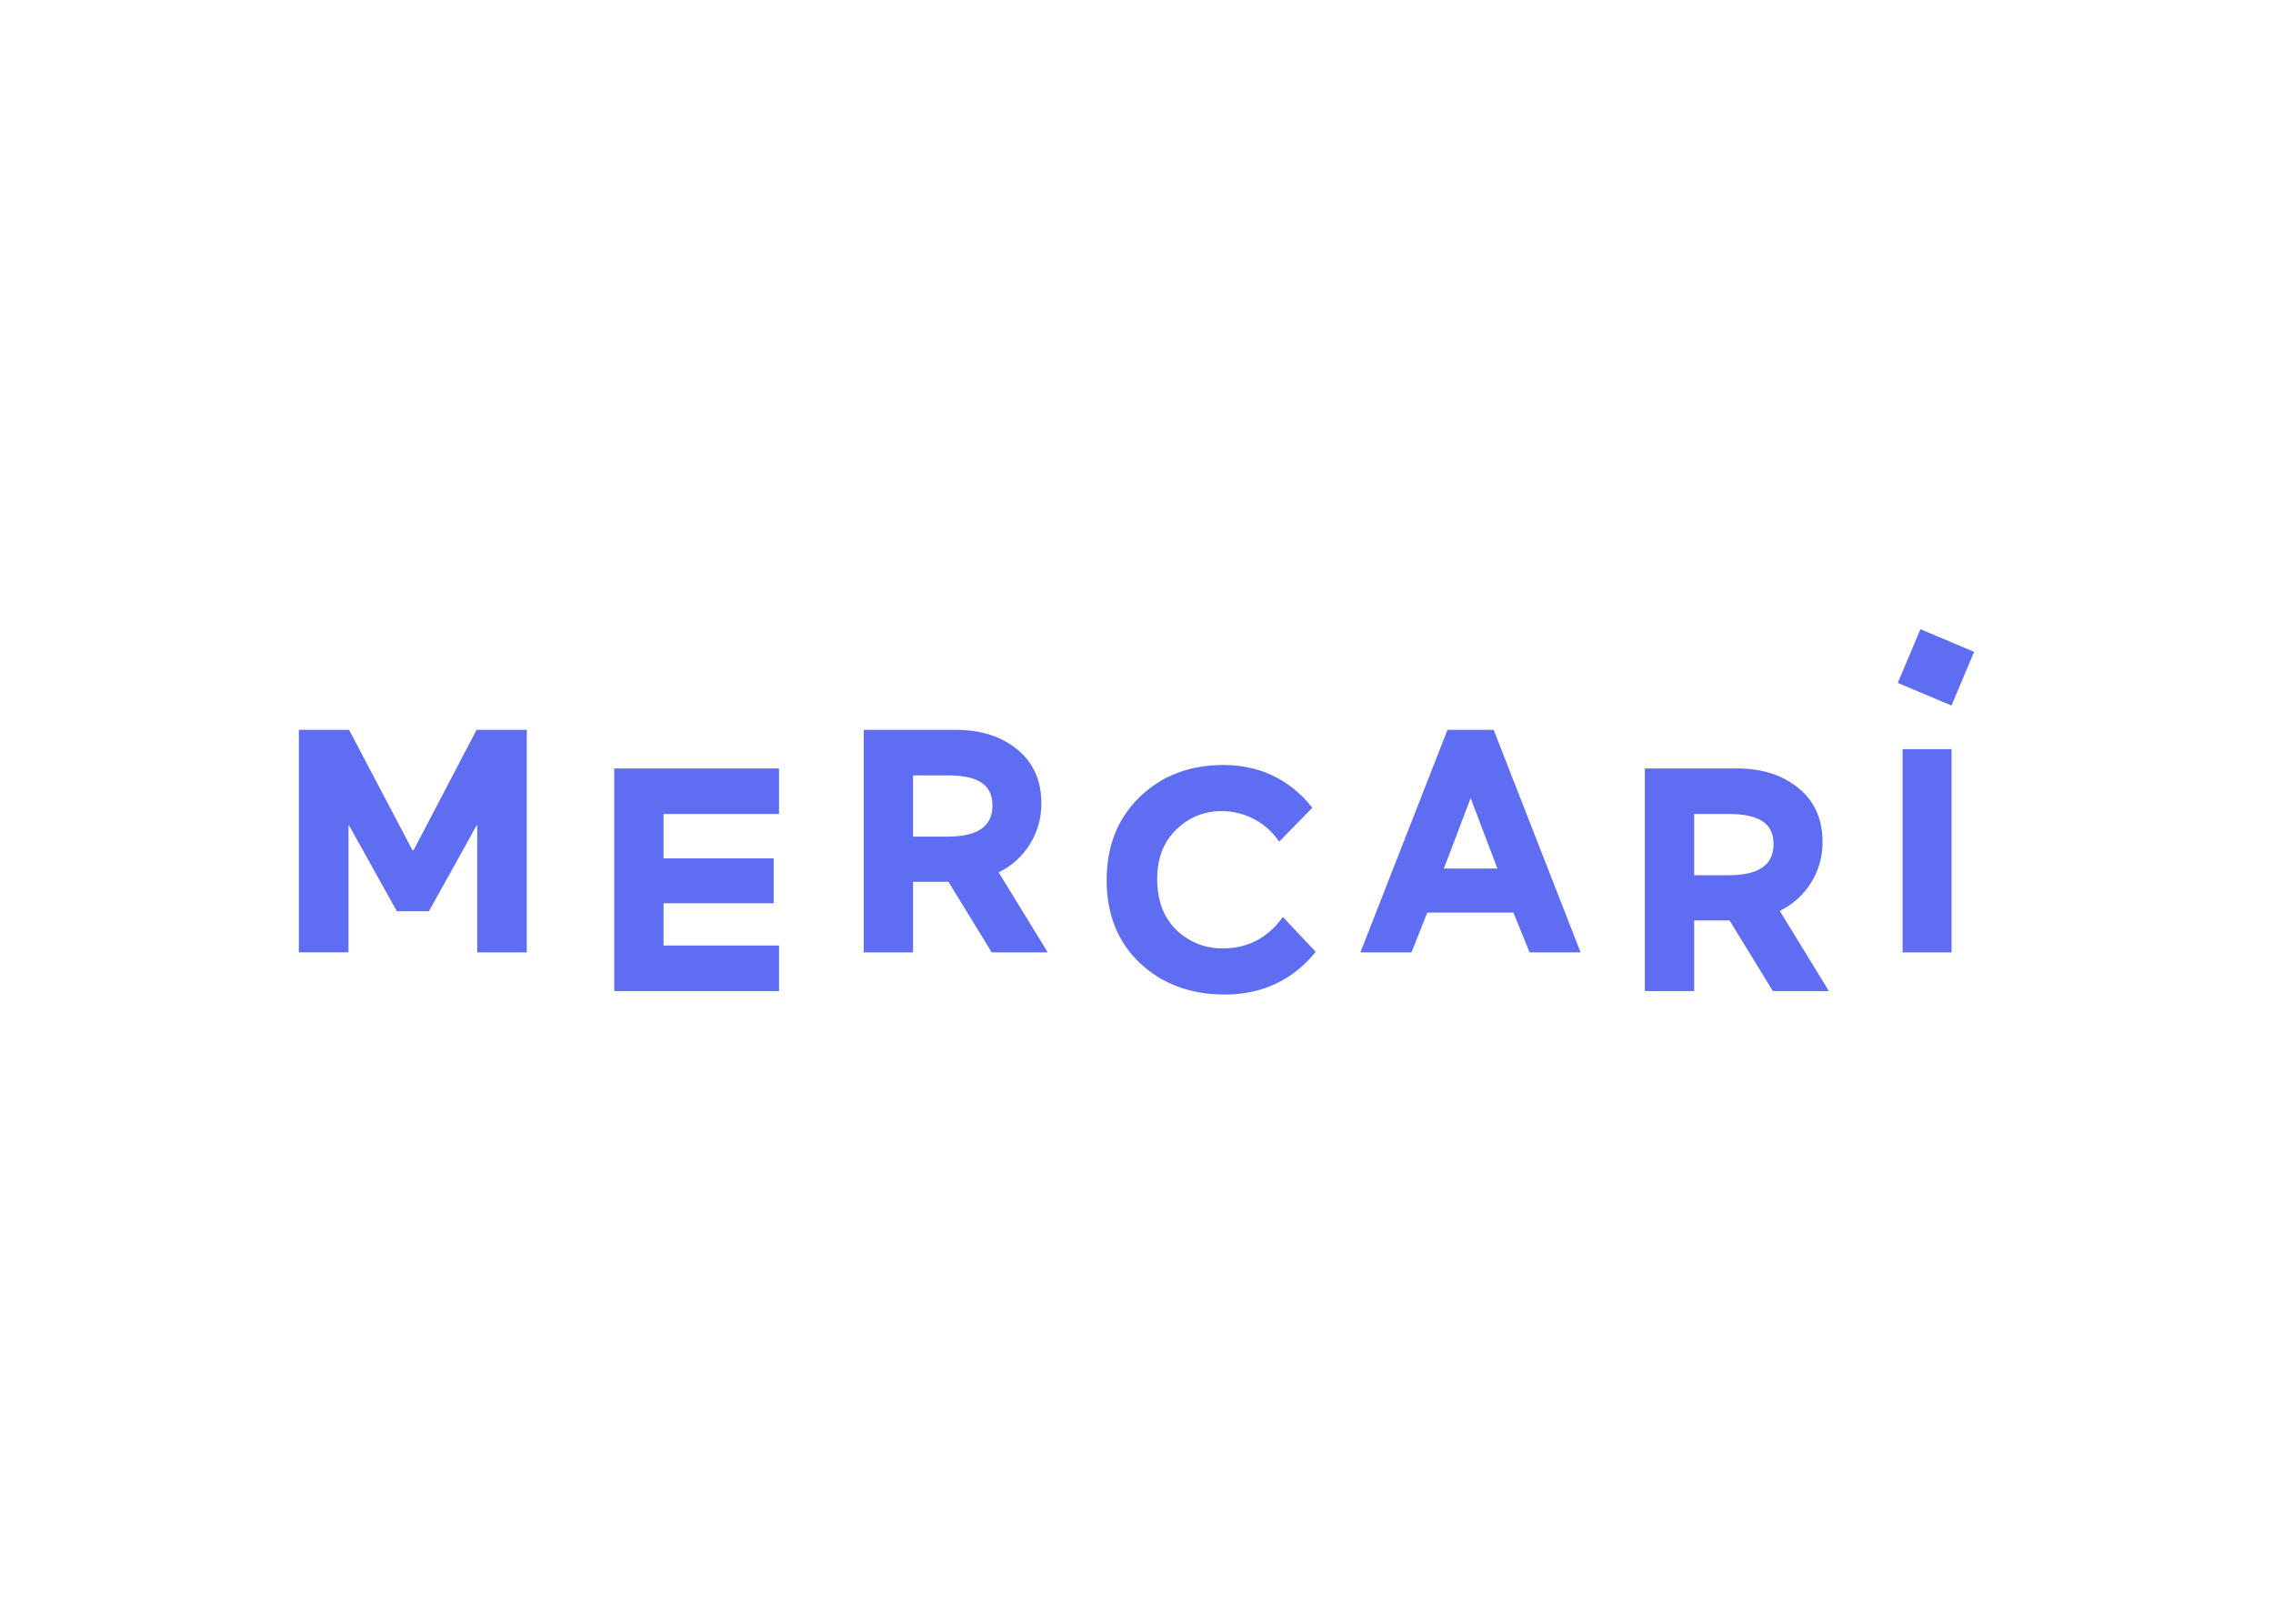
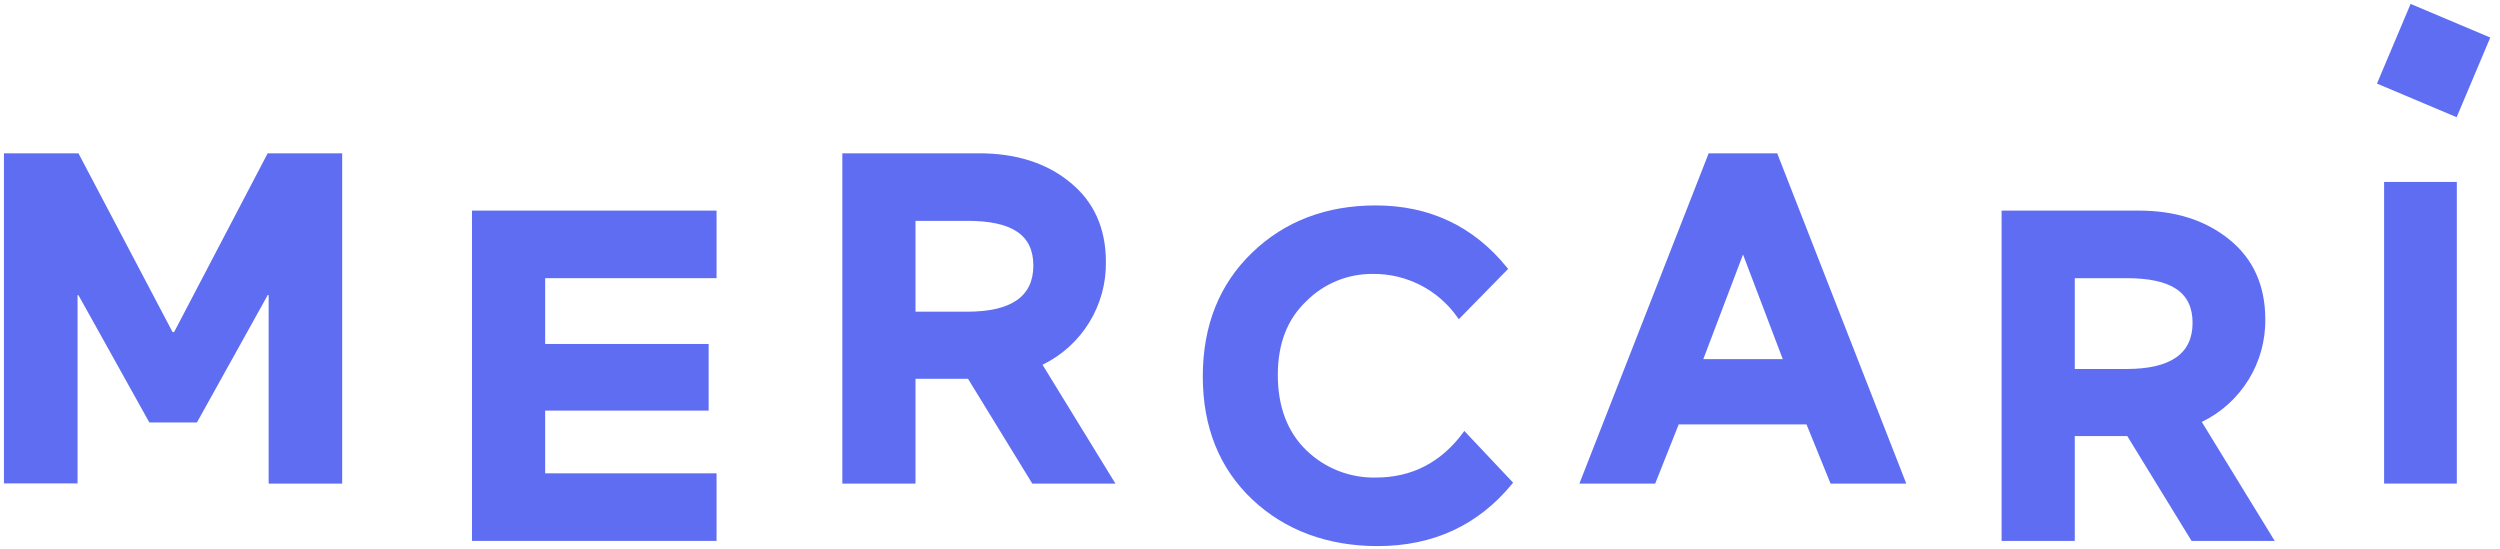
- <svg xmlns="http://www.w3.org/2000/svg" clip-rule="evenodd" fill-rule="evenodd" stroke-linejoin="round" stroke-miterlimit="2" viewBox="0 0 560 400">
+ <svg xmlns="http://www.w3.org/2000/svg" clip-rule="evenodd" fill-rule="evenodd" stroke-linejoin="round" stroke-miterlimit="2" viewBox="72.98 154.35 415 91">
  <g fill="#5e6df2" transform="matrix(.172236 0 0 .172236 72.9843 154.359)">
    <g fill-rule="nonzero">
      <path d="m690.595 202.923h-235.729v318.349h235.729v-65.121h-165.203v-60.472h157.569v-64.214h-157.569v-63.421h165.203z" />
      <path d="m1065.83 252.321c0-32.428-11.68-58.28-34.77-76.838-22.49-18.444-51.898-27.779-87.35-27.779h-131.905v318.312h70.526v-100.989h50.608l61.946 100.989h80.125l-70.26-114.52c37.85-18.33 61.74-57.123 61.08-99.175zm-183.499-39.534h49.814c43.502 0 63.761 13.72 63.761 43.125s-20.788 44.447-63.761 44.447h-49.814z" />
      <path d="m1410.1 416.92c-21.2 28.686-49.4 43.275-83.86 43.275-25.12.632-49.45-8.915-67.43-26.456-18.1-17.651-27.29-41.991-27.29-72.341 0-30.349 9.19-53.744 27.29-70.979 16.84-17.046 39.87-26.59 63.84-26.457 32.57-.519 63.36 15.193 82.05 41.877l1.25 1.777 47.54-48.492-1.02-1.247c-32.09-39.76-74.68-59.943-126.65-59.943-47.43 0-87.42 15.118-118.9 45.354-31.49 30.236-47.7 70.073-47.7 119.547 0 48.793 16.06 88.667 47.73 118.526 31.68 29.858 72.8 44.9 120.95 44.9 53.29 0 96.83-20.144 129.37-59.905l.99-1.247-47.02-49.852z" />
      <path d="m1713 147.704h-66.22l-123.63 315.855-.95 2.457h73.03l22.67-57.033h123.18l23.17 57.033h72.98l-123.97-317.178zm5.21 198.387h-76.61l38.29-100.837z" />
      <path d="m2183.24 307.54c0-32.428-11.71-58.28-34.77-76.838-23.05-18.557-51.89-27.779-87.34-27.779h-132.02v318.349h70.52v-101.026h50.61l61.95 101.026h80.13l-70.27-114.67c37.86-18.28 61.8-57.024 61.19-99.062zm-183.61-39.496h49.82c43.5 0 63.72 13.682 63.72 43.087 0 29.404-20.82 44.447-63.72 44.447h-49.82z" />
    </g>
    <path d="m2297.76 175.294h70.072v290.721h-70.072z" />
    <path d="m2303.96 16.706h83.339v83.339h-83.339z" transform="matrix(.388802 -.921321 .921321 .388802 1379.72 2196.7)" />
    <path d="m167.773 320.013 90.18-172.309h71.811v318.312h-70.866v-181.758h-.832l-68.296 122.873h-45.846l-68.333-122.684h-.87v181.418h-70.941v-318.161h71.811l90.708 172.309z" fill-rule="nonzero" />
  </g>
</svg>
